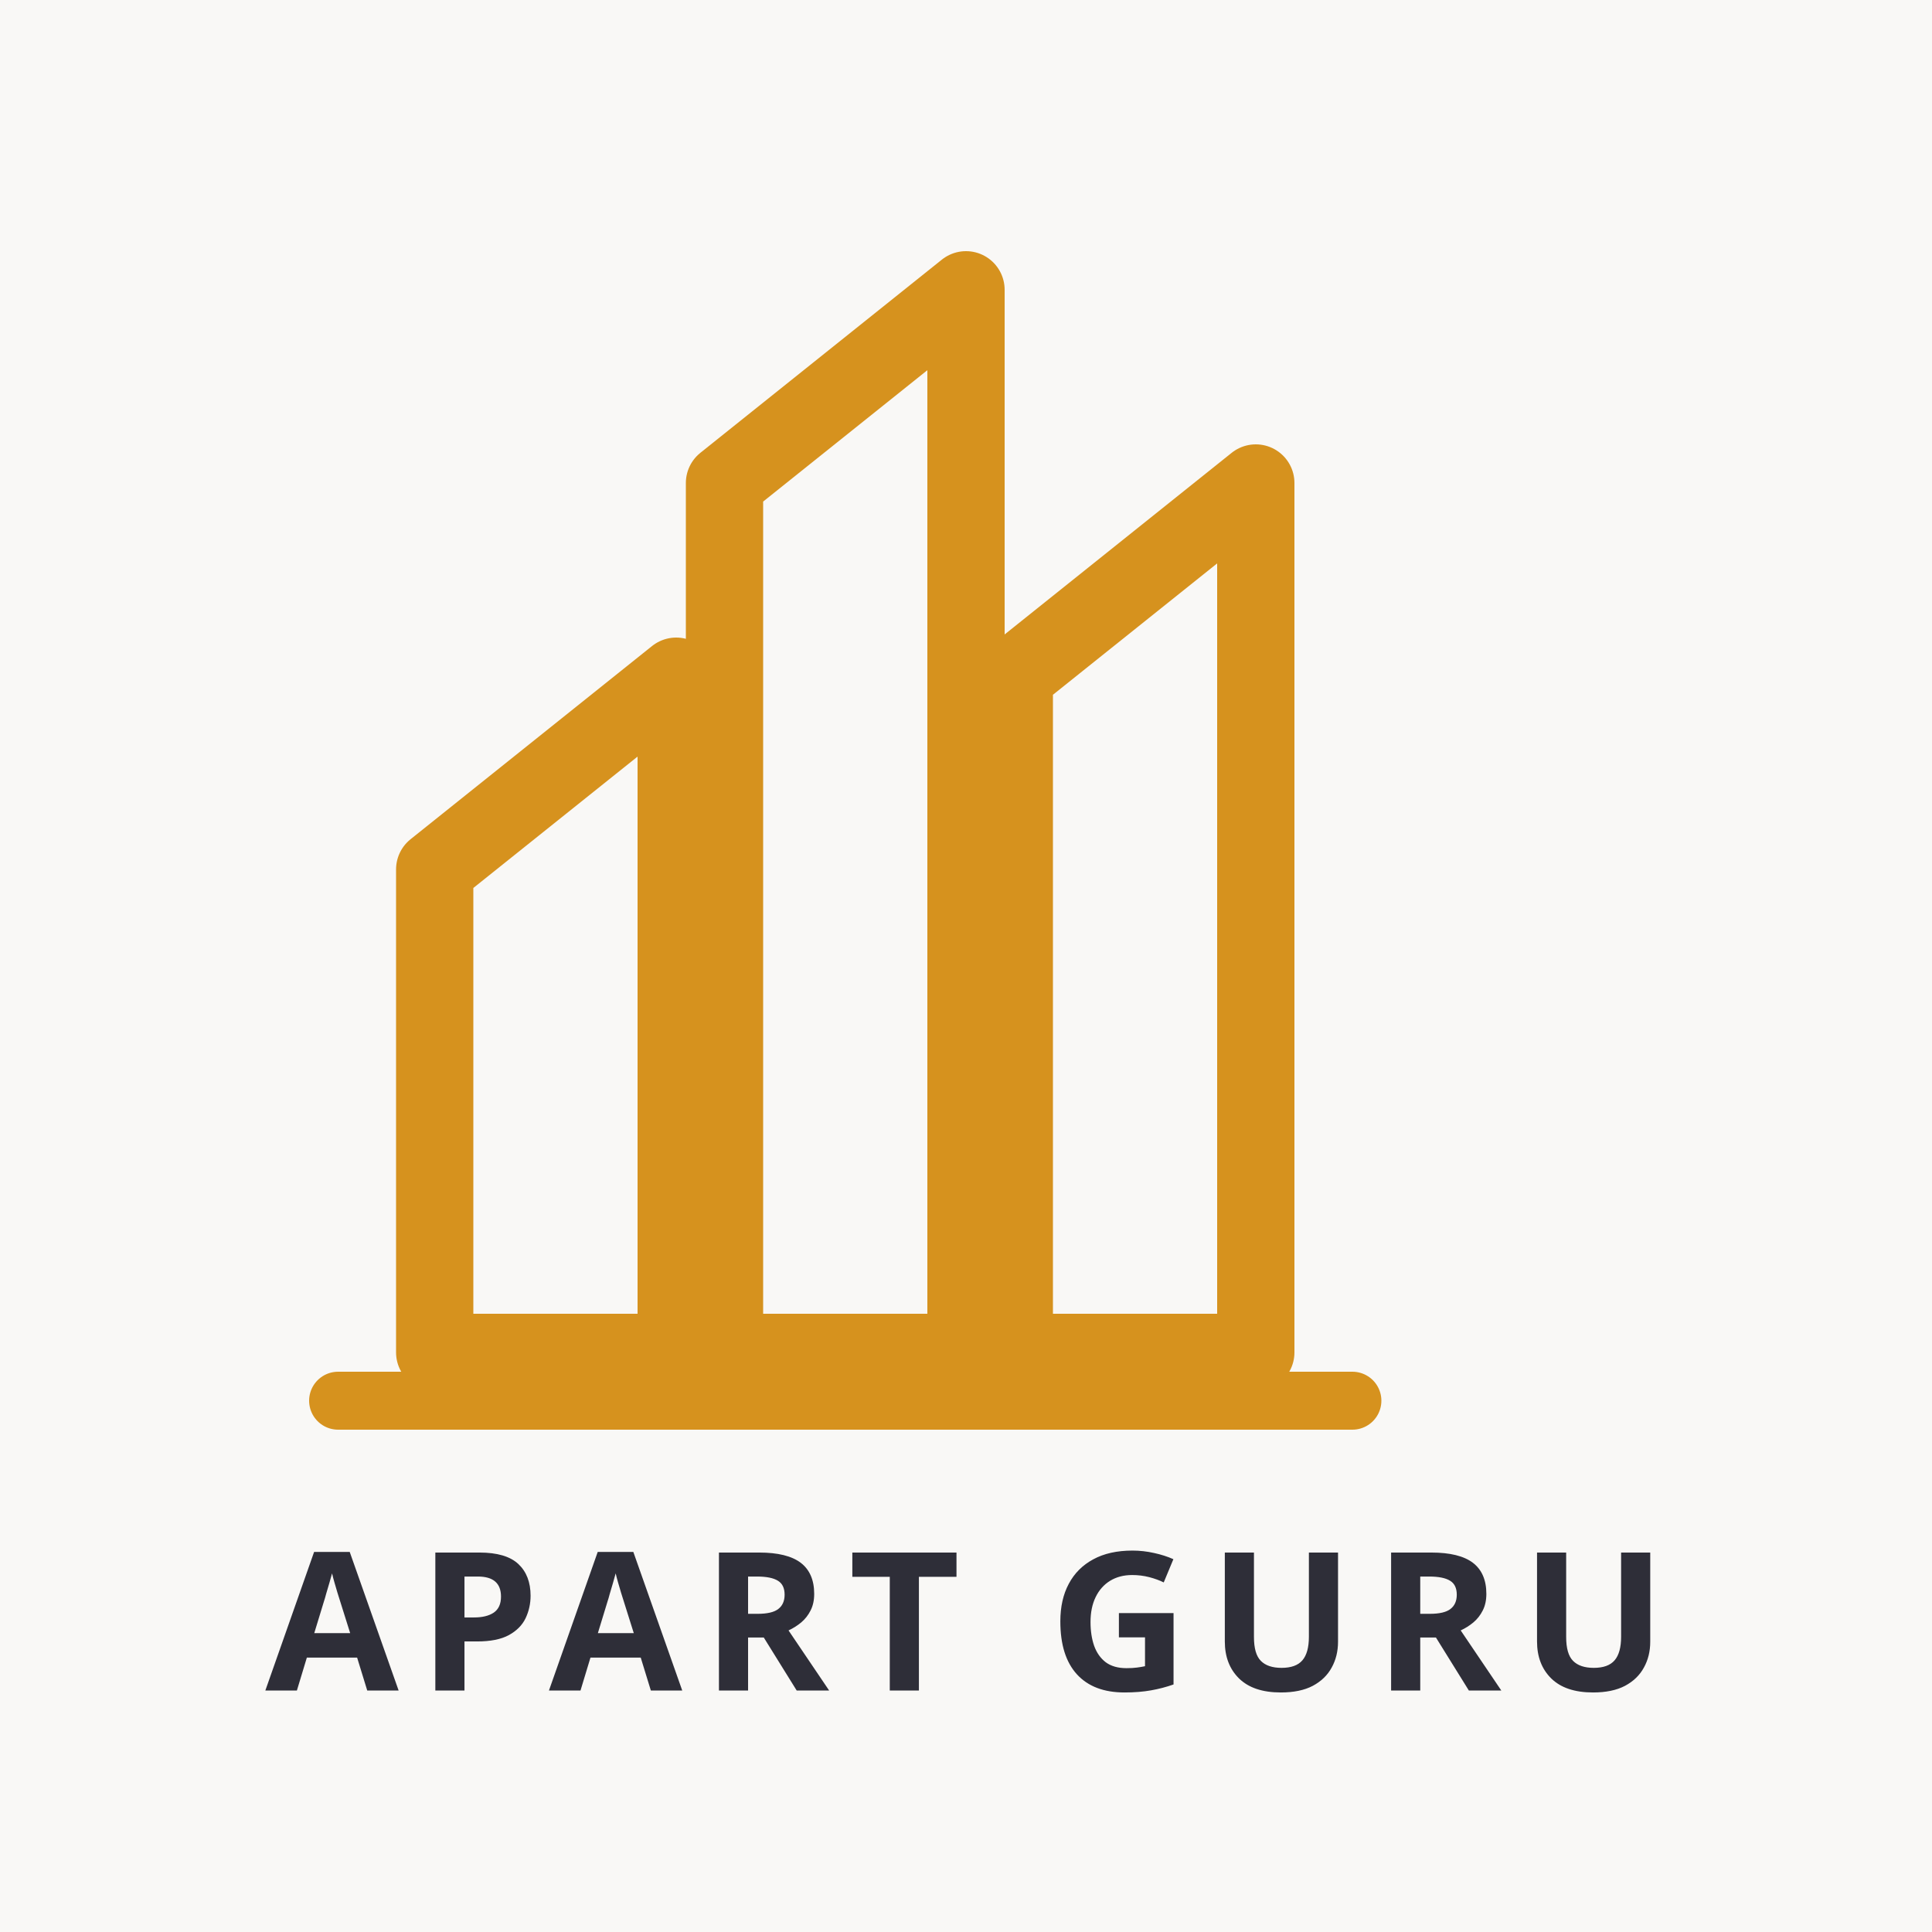
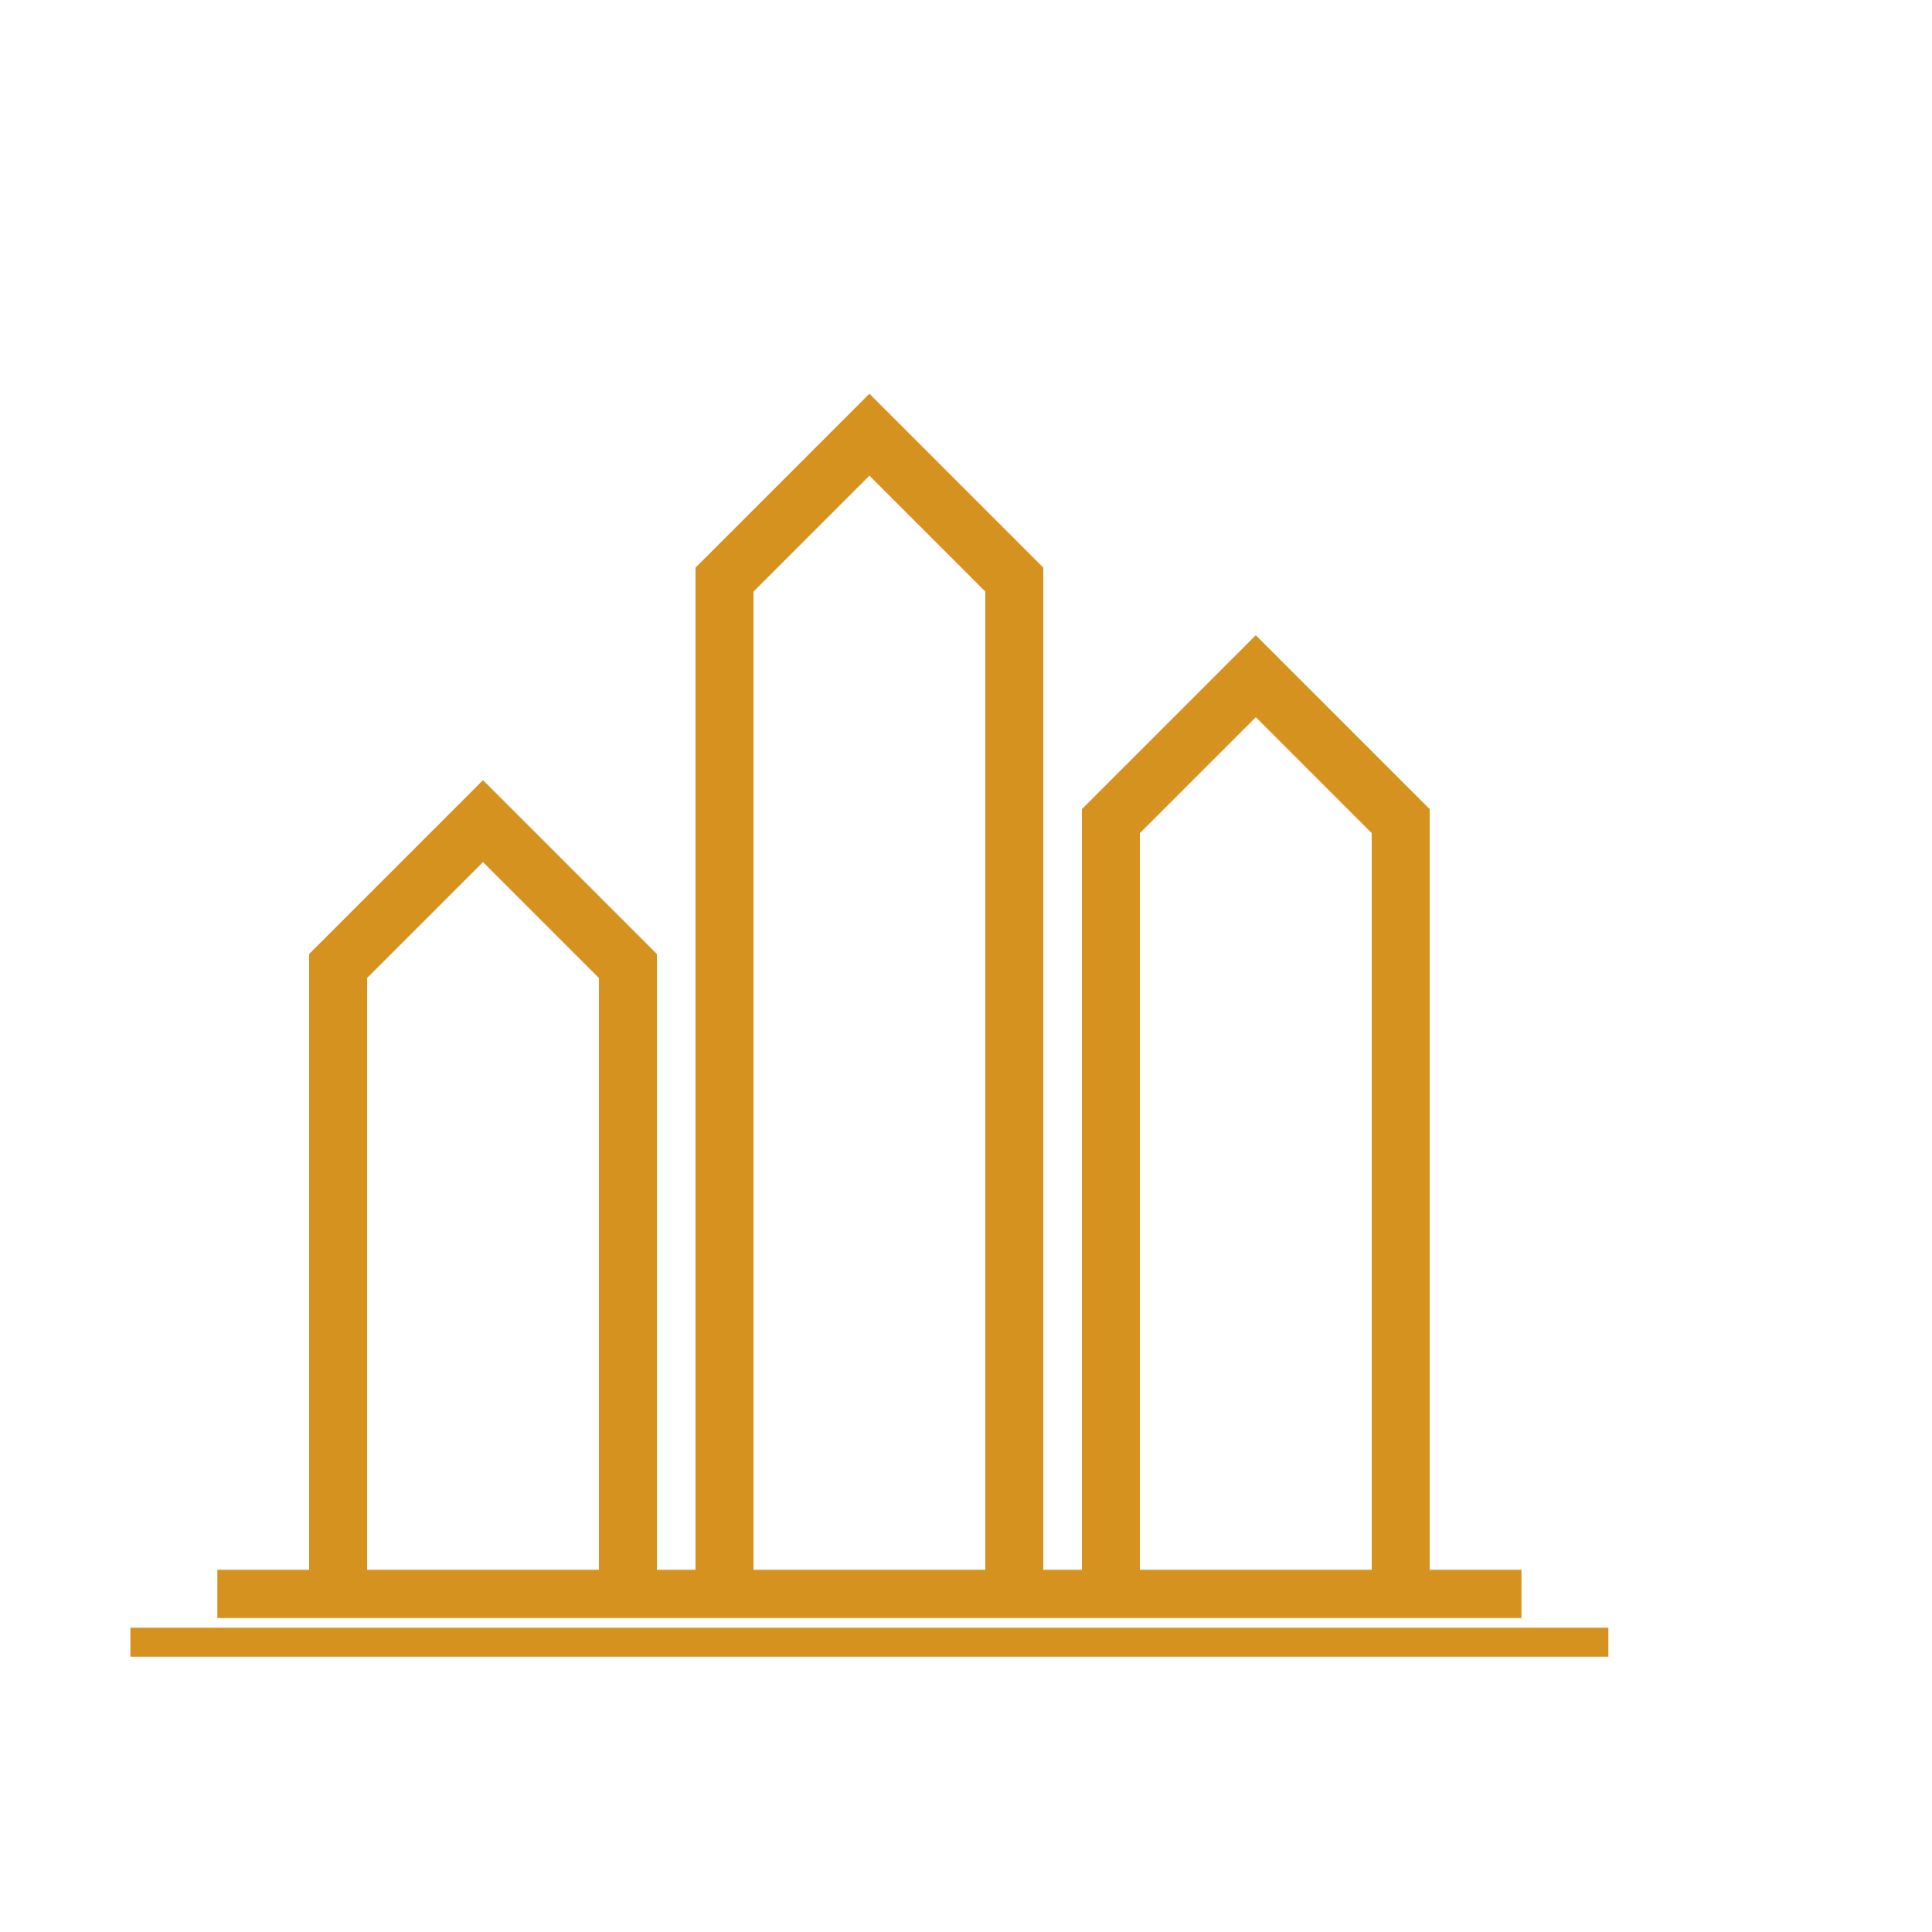
<svg xmlns="http://www.w3.org/2000/svg" width="200" height="200" viewBox="0 0 200 200" fill="none">
-   <rect width="200" height="200" fill="hsl(40, 20%, 97%)" />
-   <g stroke="#D6921E" stroke-width="8" stroke-linecap="round" stroke-linejoin="round" fill="none">
-     <path d="M 45 140 L 45 90 L 70 70 L 70 140 Z" />
-     <path d="M 75 140 L 75 50 L 100 30 L 100 140 Z" />
-     <path d="M 105 140 L 105 70 L 130 50 L 130 140 Z" />
-     <line x1="35" y1="145" x2="140" y2="145" stroke-width="6" />
+   <g stroke="#D6921E" stroke-width="6" stroke-linecap="square" stroke-linejoin="miter" fill="none">
+     <path d="M 35 160 L 35 100 L 50 85 L 65 100 L 65 160" />
+     <path d="M 75 160 L 75 60 L 90 45 L 105 60 L 105 160" />
+     <path d="M 115 160 L 115 85 L 130 70 L 145 85 L 145 160" />
+     <line x1="25" y1="165" x2="155" y2="165" stroke-width="5" />
+     <line x1="15" y1="170" x2="165" y2="170" stroke-width="3" />
  </g>
-   <text x="100" y="175" font-family="system-ui, sans-serif" font-size="20" font-weight="700" fill="hsl(240, 10%, 20%)" text-anchor="middle" letter-spacing="2">
-     APART GURU
-   </text>
</svg>
